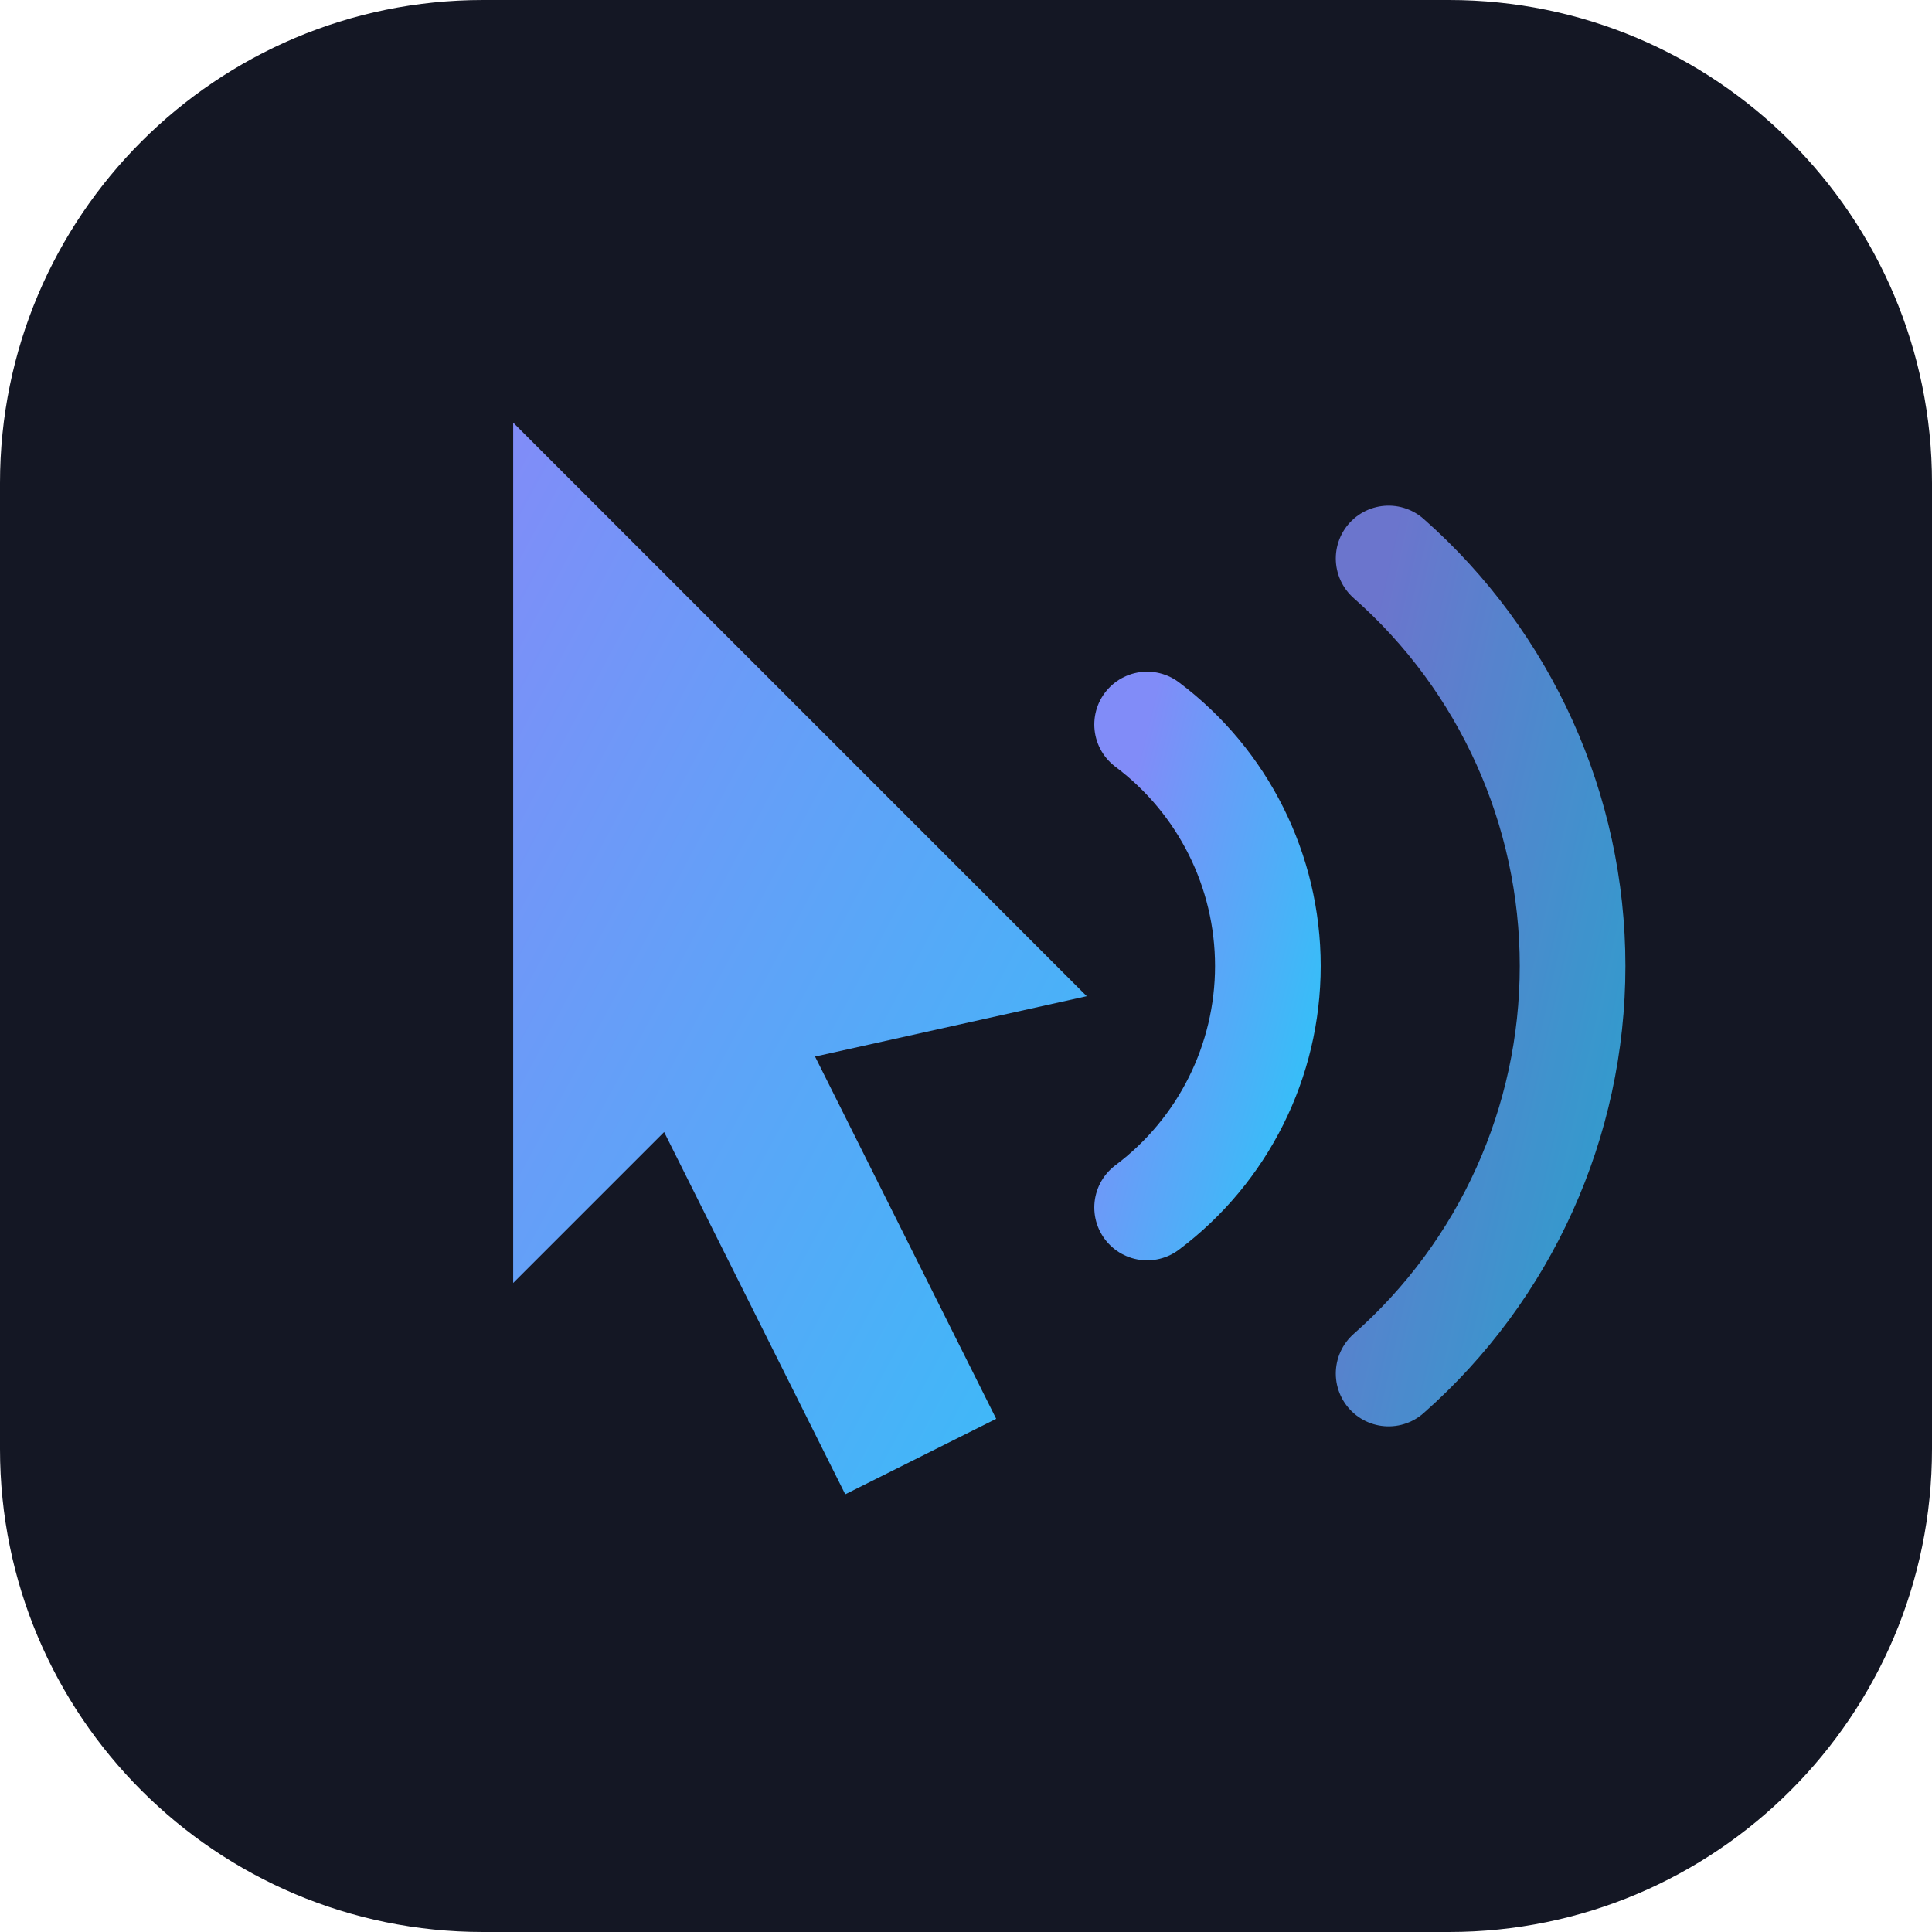
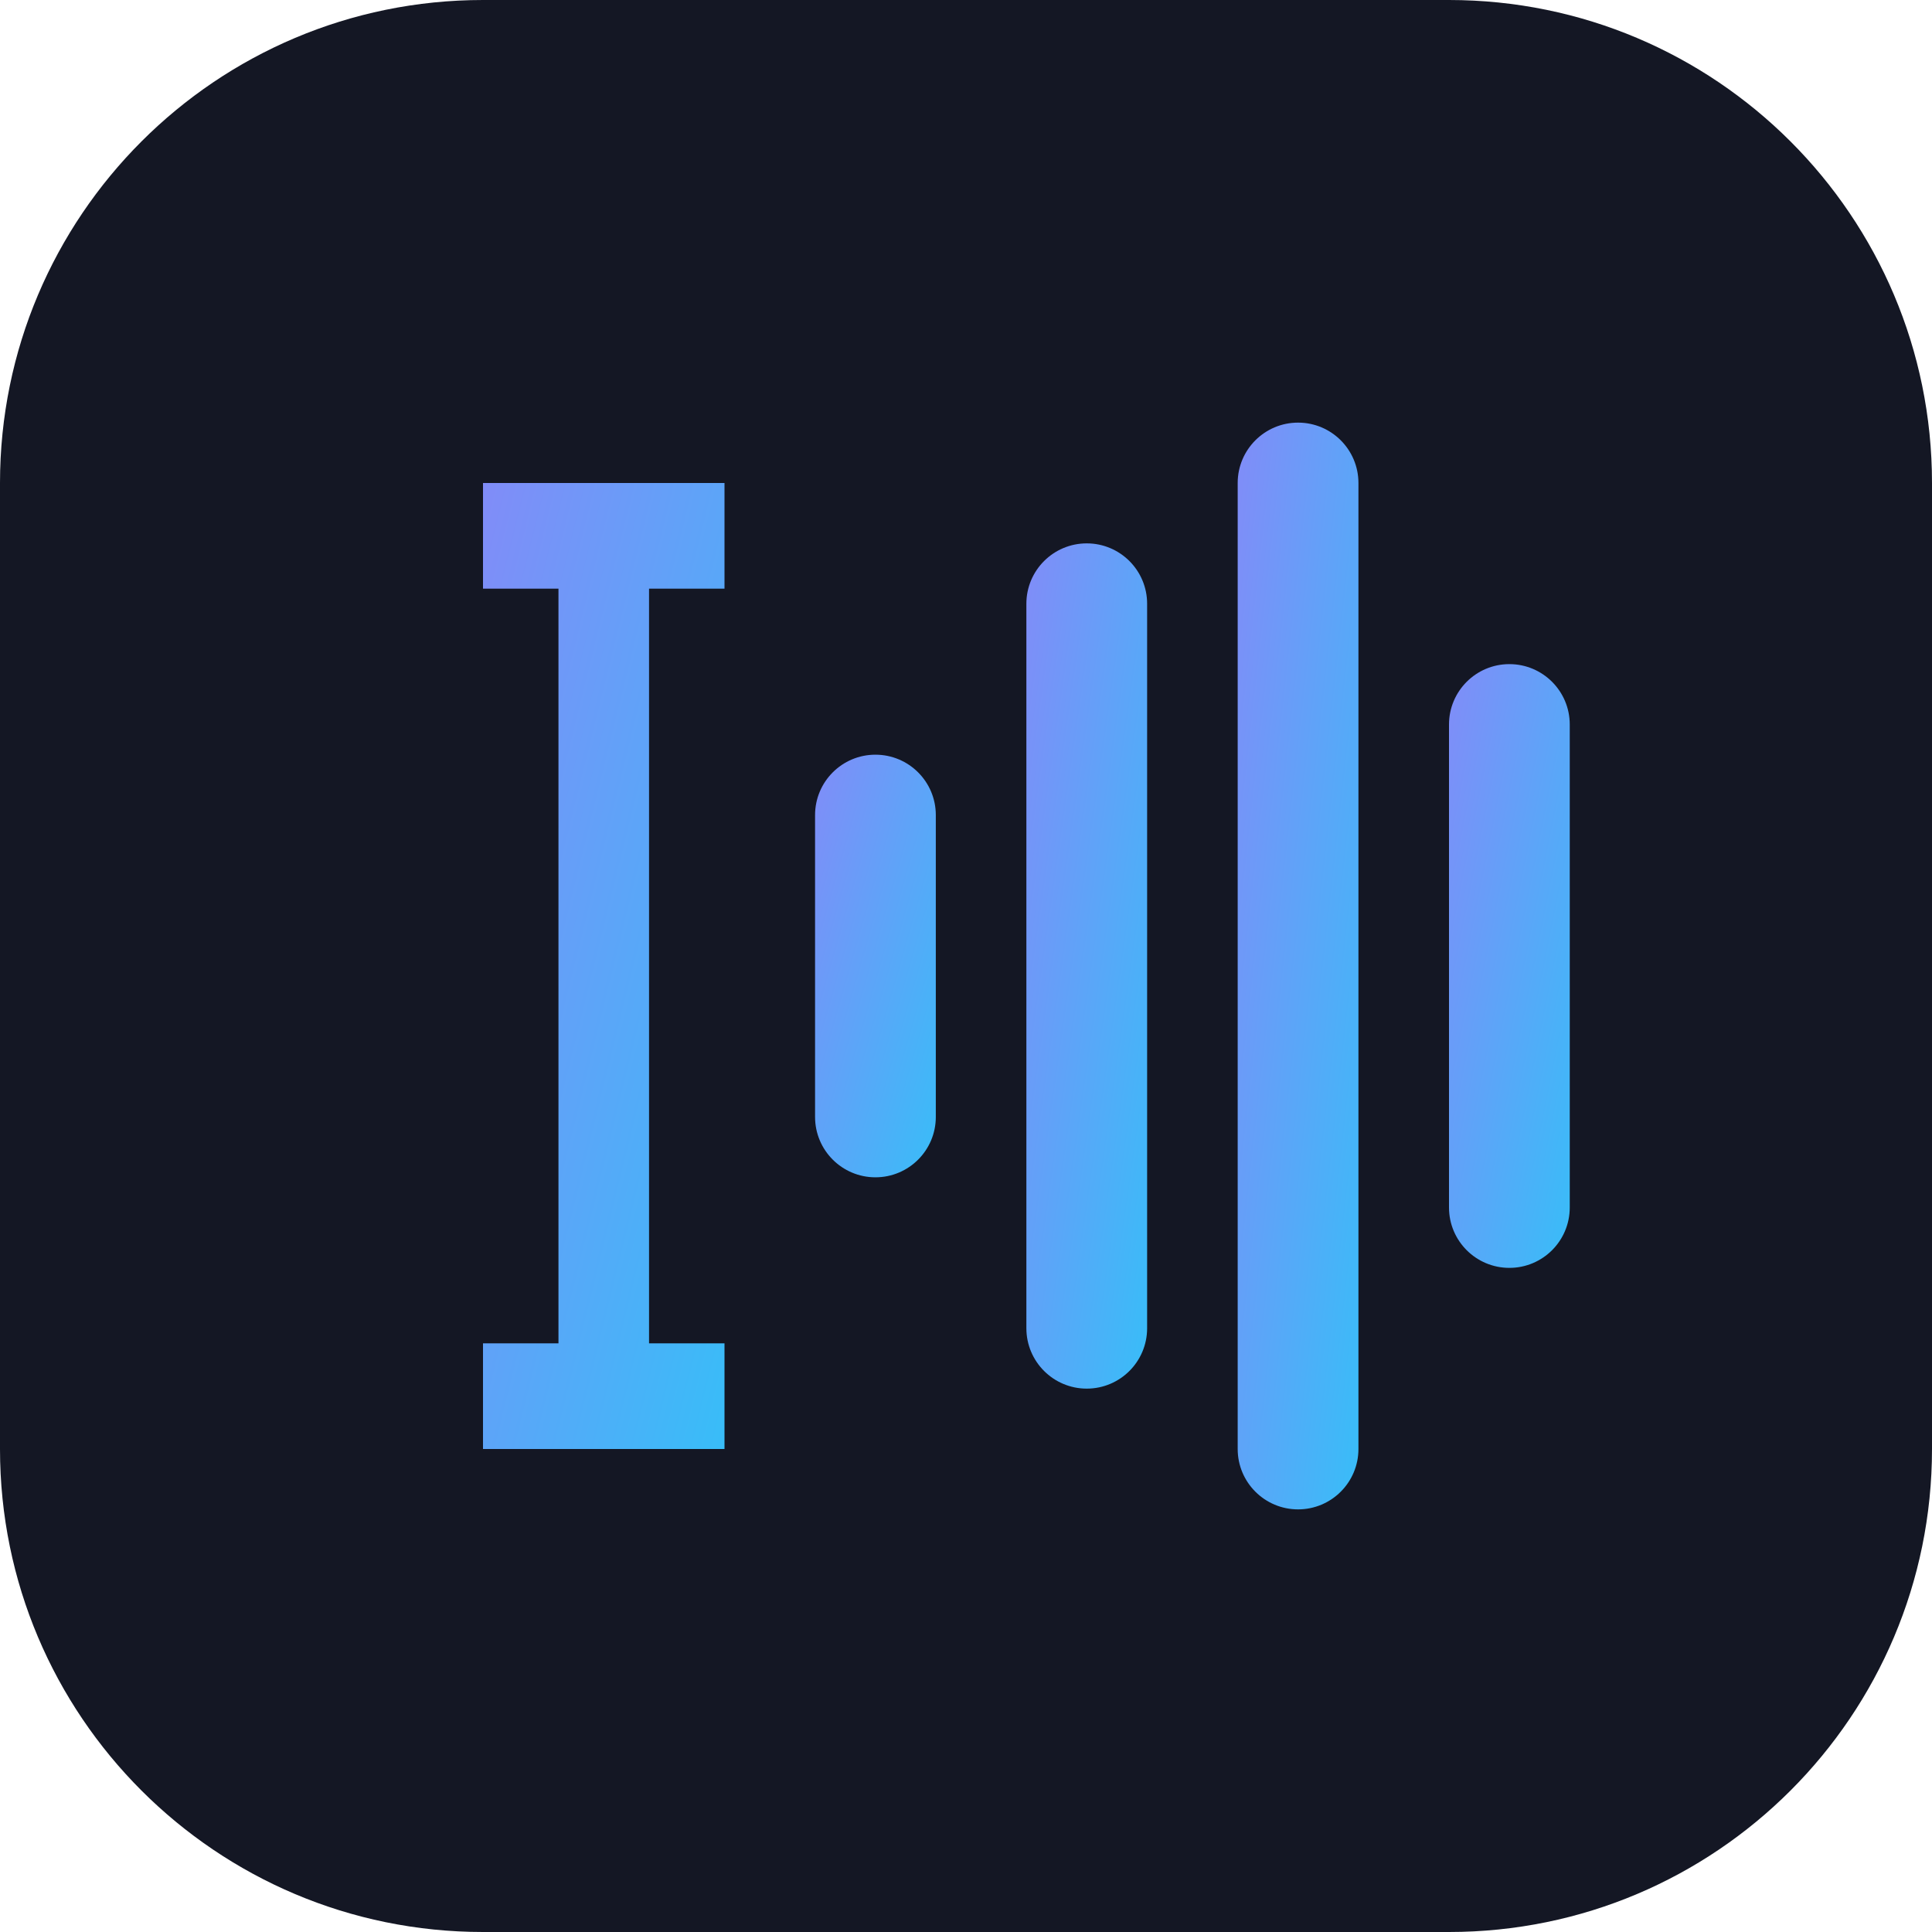
<svg xmlns="http://www.w3.org/2000/svg" viewBox="0 0 128 128" width="100%" height="100%">
  <defs>
    <linearGradient id="iconGrad" x1="0%" y1="0%" x2="100%" y2="100%">
      <stop offset="0%" stop-color="#818cf8" />
      <stop offset="100%" stop-color="#38bdf8" />
    </linearGradient>
  </defs>
  <rect width="128" height="128" rx="32" fill="#141724" />
-   <path d="M 34 28             L 72 66             L 54 70             L 66 94             L 56 99             L 44 75             L 34 85             Z" fill="url(#iconGrad)" />
-   <path d="M 76 48 A 20 20 0 0 1 76 80" fill="none" stroke="url(#iconGrad)" stroke-width="7" stroke-linecap="round" />
-   <path d="M 92 37 A 36 36 0 0 1 92 91" fill="none" stroke="url(#iconGrad)" stroke-width="7" stroke-linecap="round" opacity="0.8" />
+   <g transform="translate(16 16) scale(4)" fill="url(#iconGrad)">
+     <path d="M4 4h4v1.75H6.75v12.5H8V20H4v-1.75h1.25V5.75H4V4z" />
+     <rect x="9.5" y="8.5" width="2" height="7" rx="1" />
+     <rect x="13" y="5" width="2" height="14" rx="1" />
+     <rect x="16.5" y="3" width="2" height="18" rx="1" />
+     <rect x="20" y="7" width="2" height="10" rx="1" />
+   </g>
</svg>
